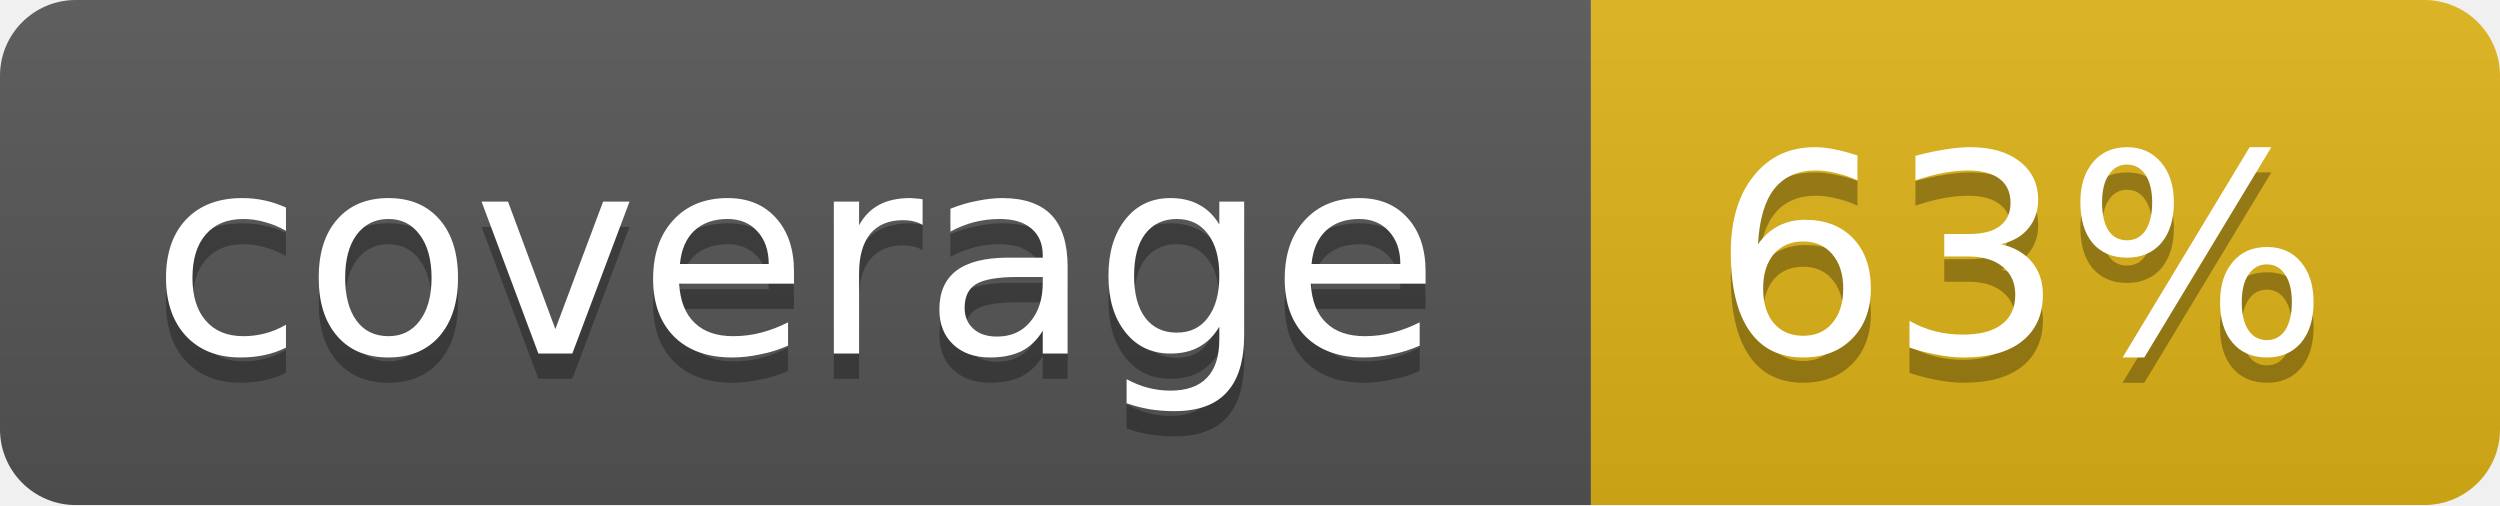
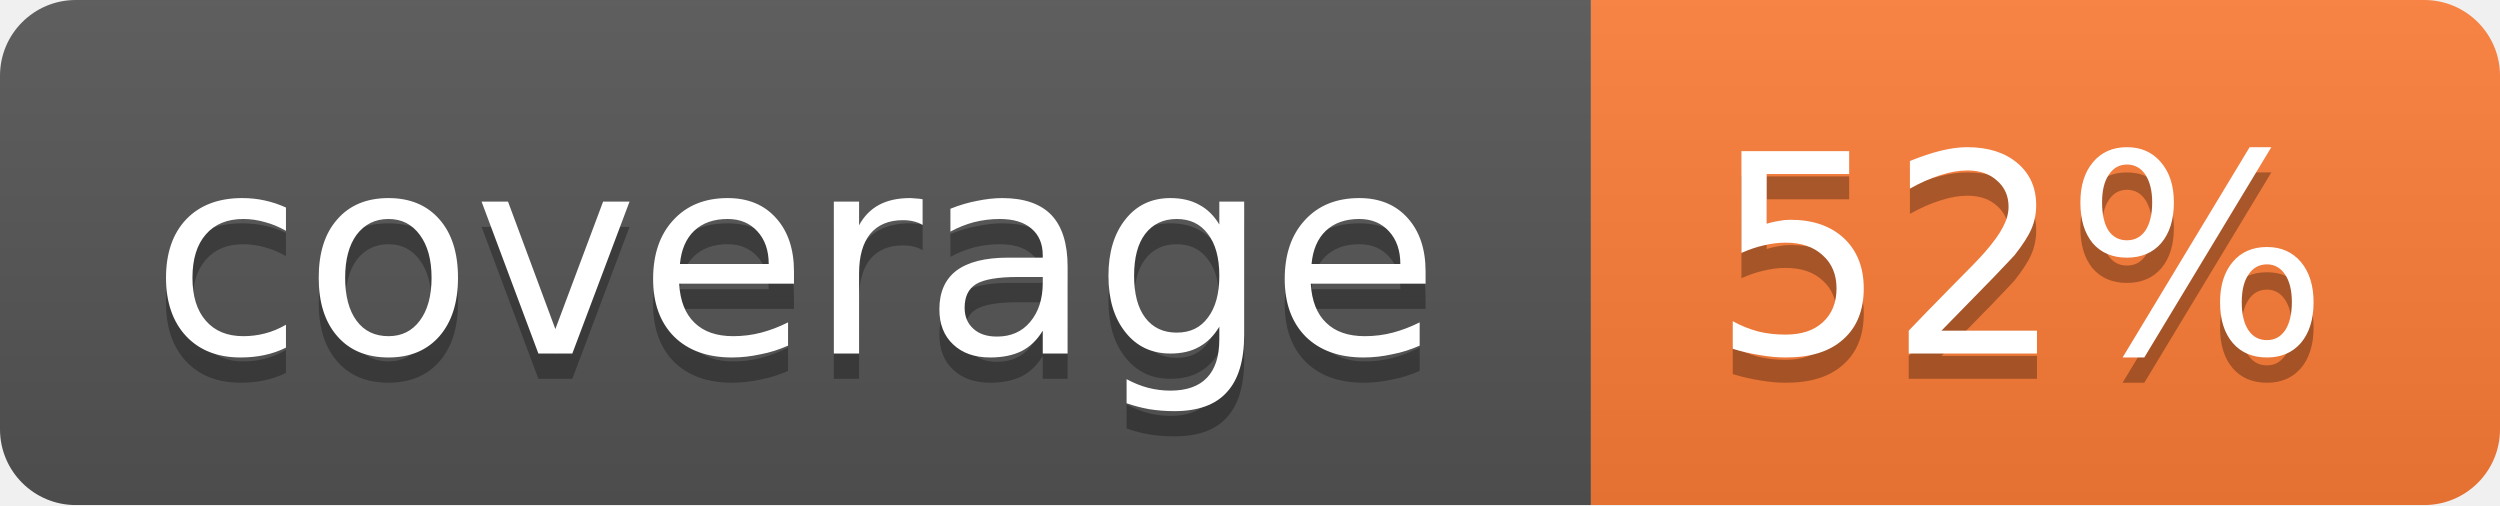
<svg xmlns="http://www.w3.org/2000/svg" width="99" height="20">
  <linearGradient id="b" x2="0" y2="100%">
    <stop offset="0" stop-color="#bbb" stop-opacity=".1" />
    <stop offset="1" stop-opacity=".1" />
  </linearGradient>
  <mask id="a">
    <rect width="99" height="20" rx="3" fill="#fff" />
  </mask>
  <g mask="url(#a)">
    <path fill="#555" d="M0 0h63v20H0z" />
-     <path fill="#dfb317" d="M63 0h36v20H63z" />
+     <path fill="#fe7d37" d="M63 0h36v20H63z" />
    <path fill="url(#b)" d="M0 0h99v20H0z" />
  </g>
  <g fill="#fff" text-anchor="middle" font-family="DejaVu Sans,Verdana,Geneva,sans-serif" font-size="11">
    <text x="31.5" y="15" fill="#010101" fill-opacity=".3">coverage</text>
    <text x="31.5" y="14">coverage</text>
-     <text x="80" y="15" fill="#010101" fill-opacity=".3">63%</text>
-     <text x="80" y="14">63%</text>
+     <text x="80" y="15" fill="#010101" fill-opacity=".3">52%</text>
+     <text x="80" y="14">52%</text>
  </g>
</svg>
